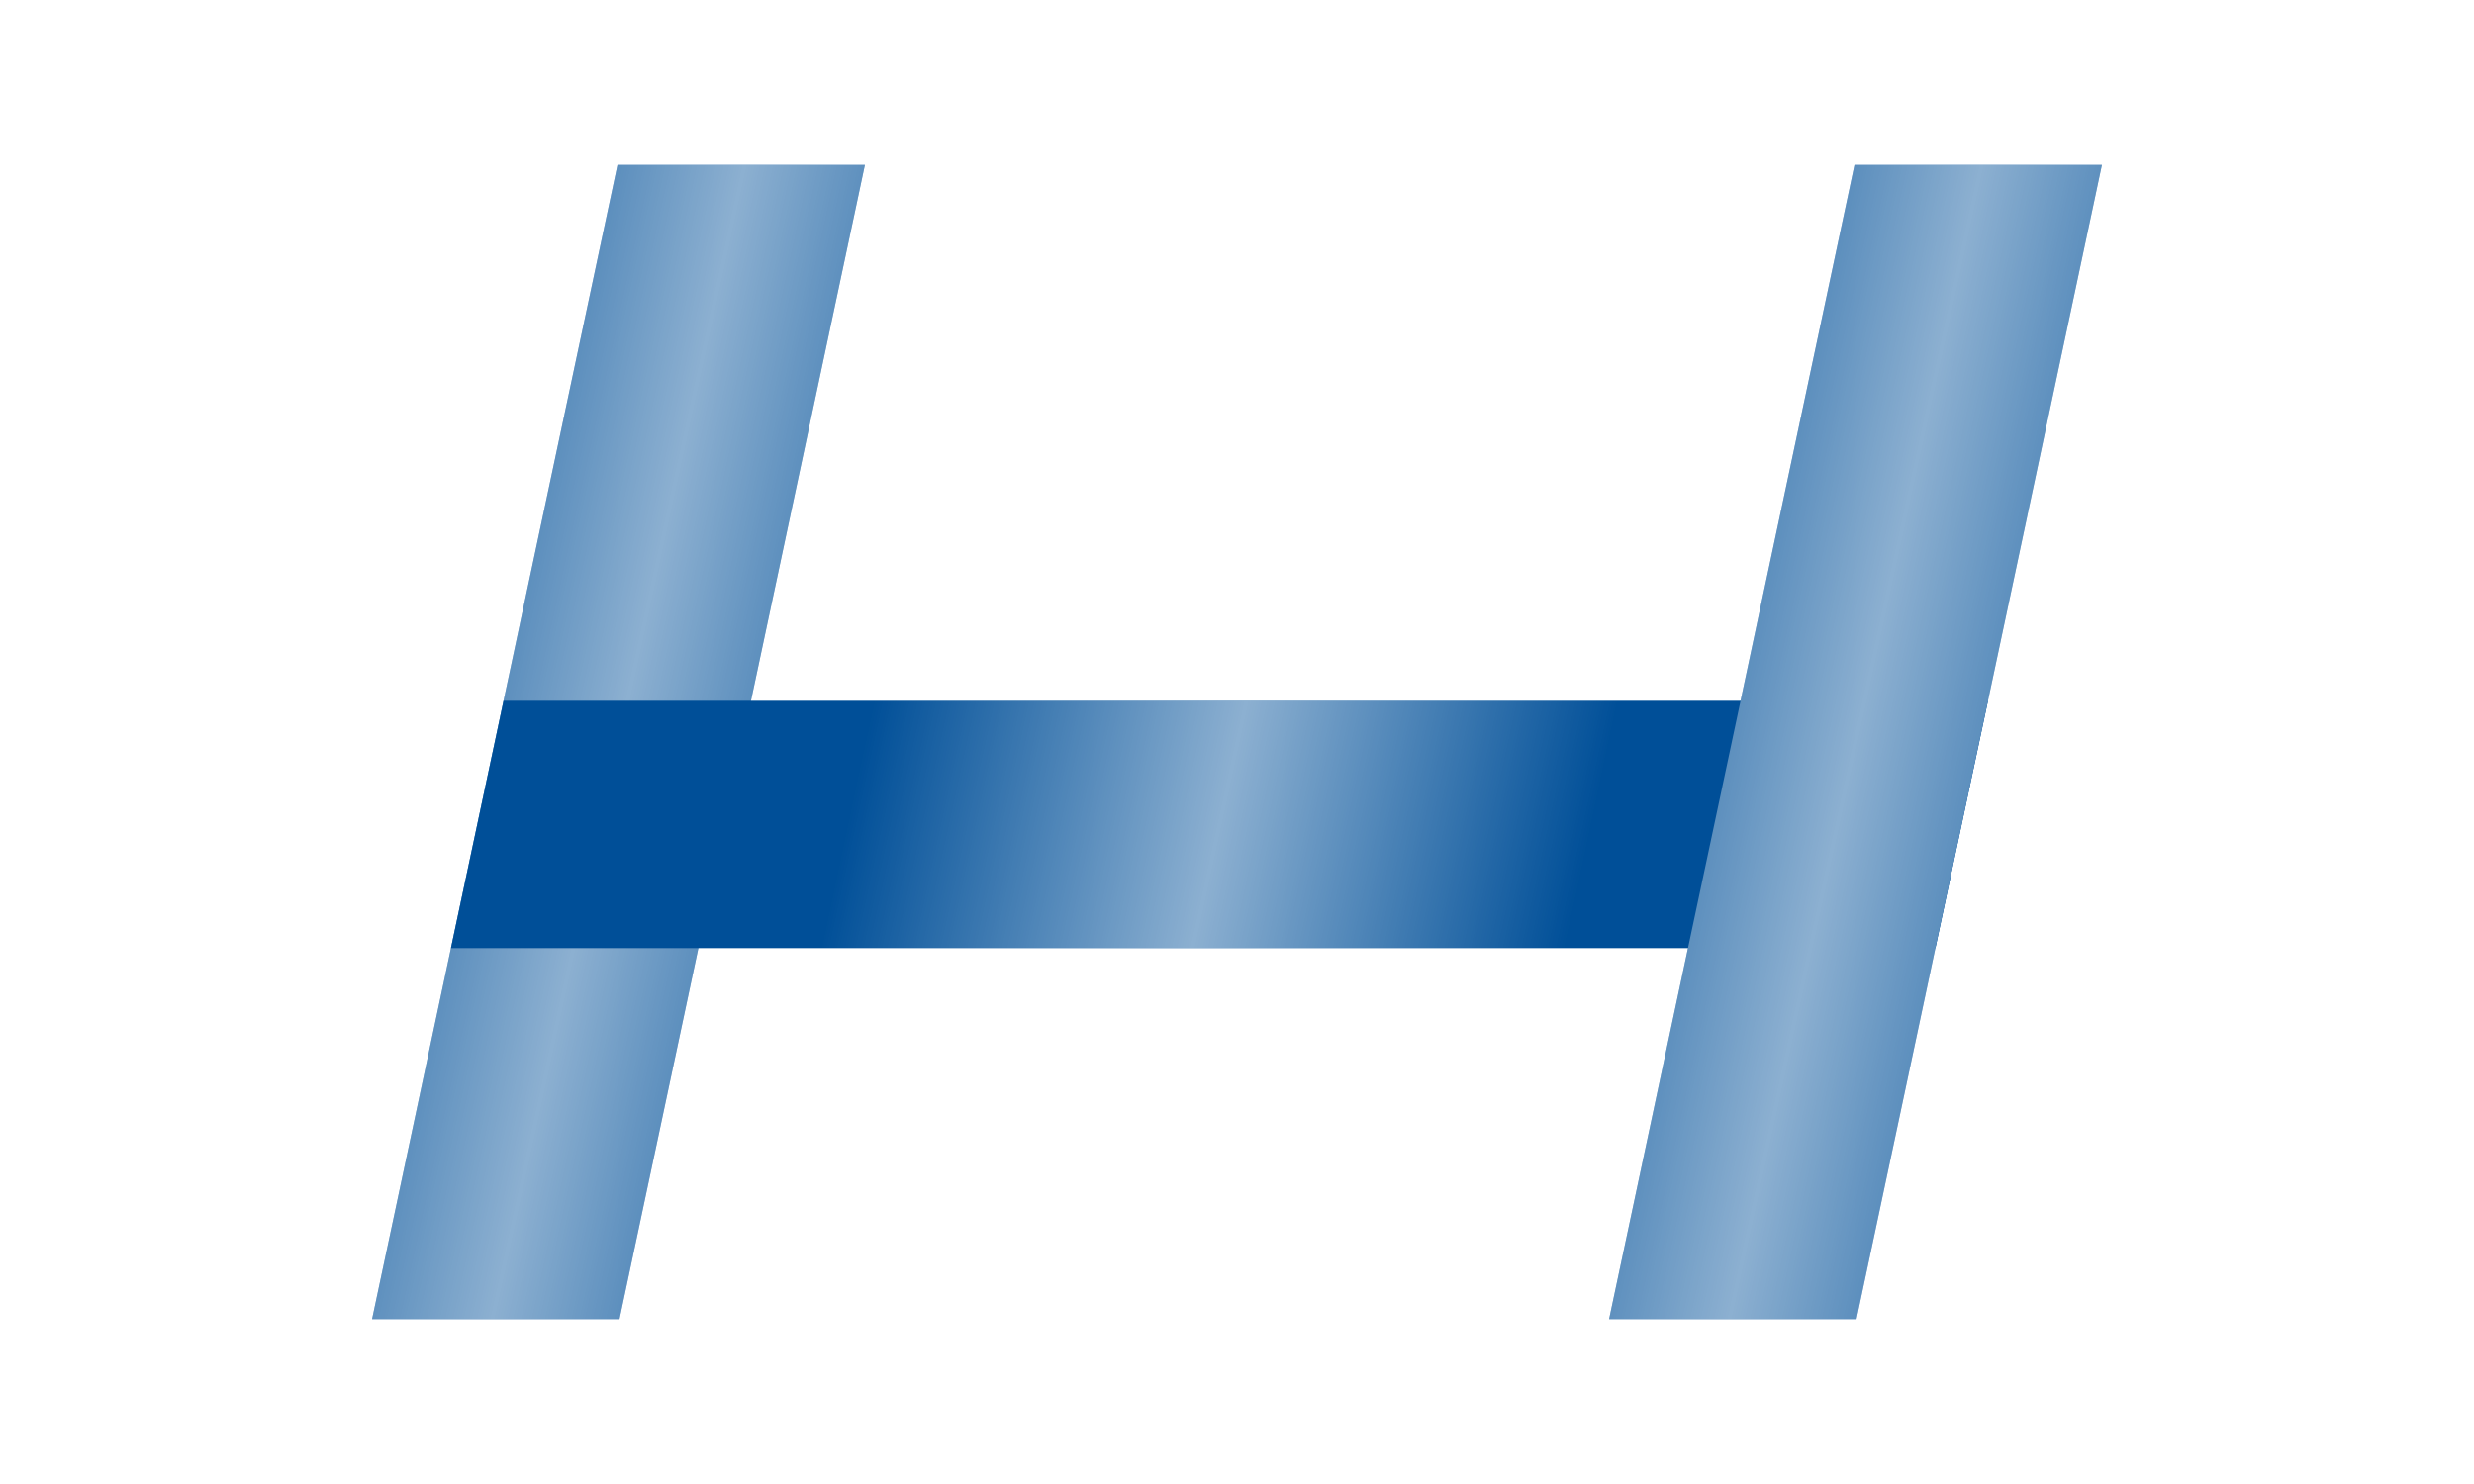
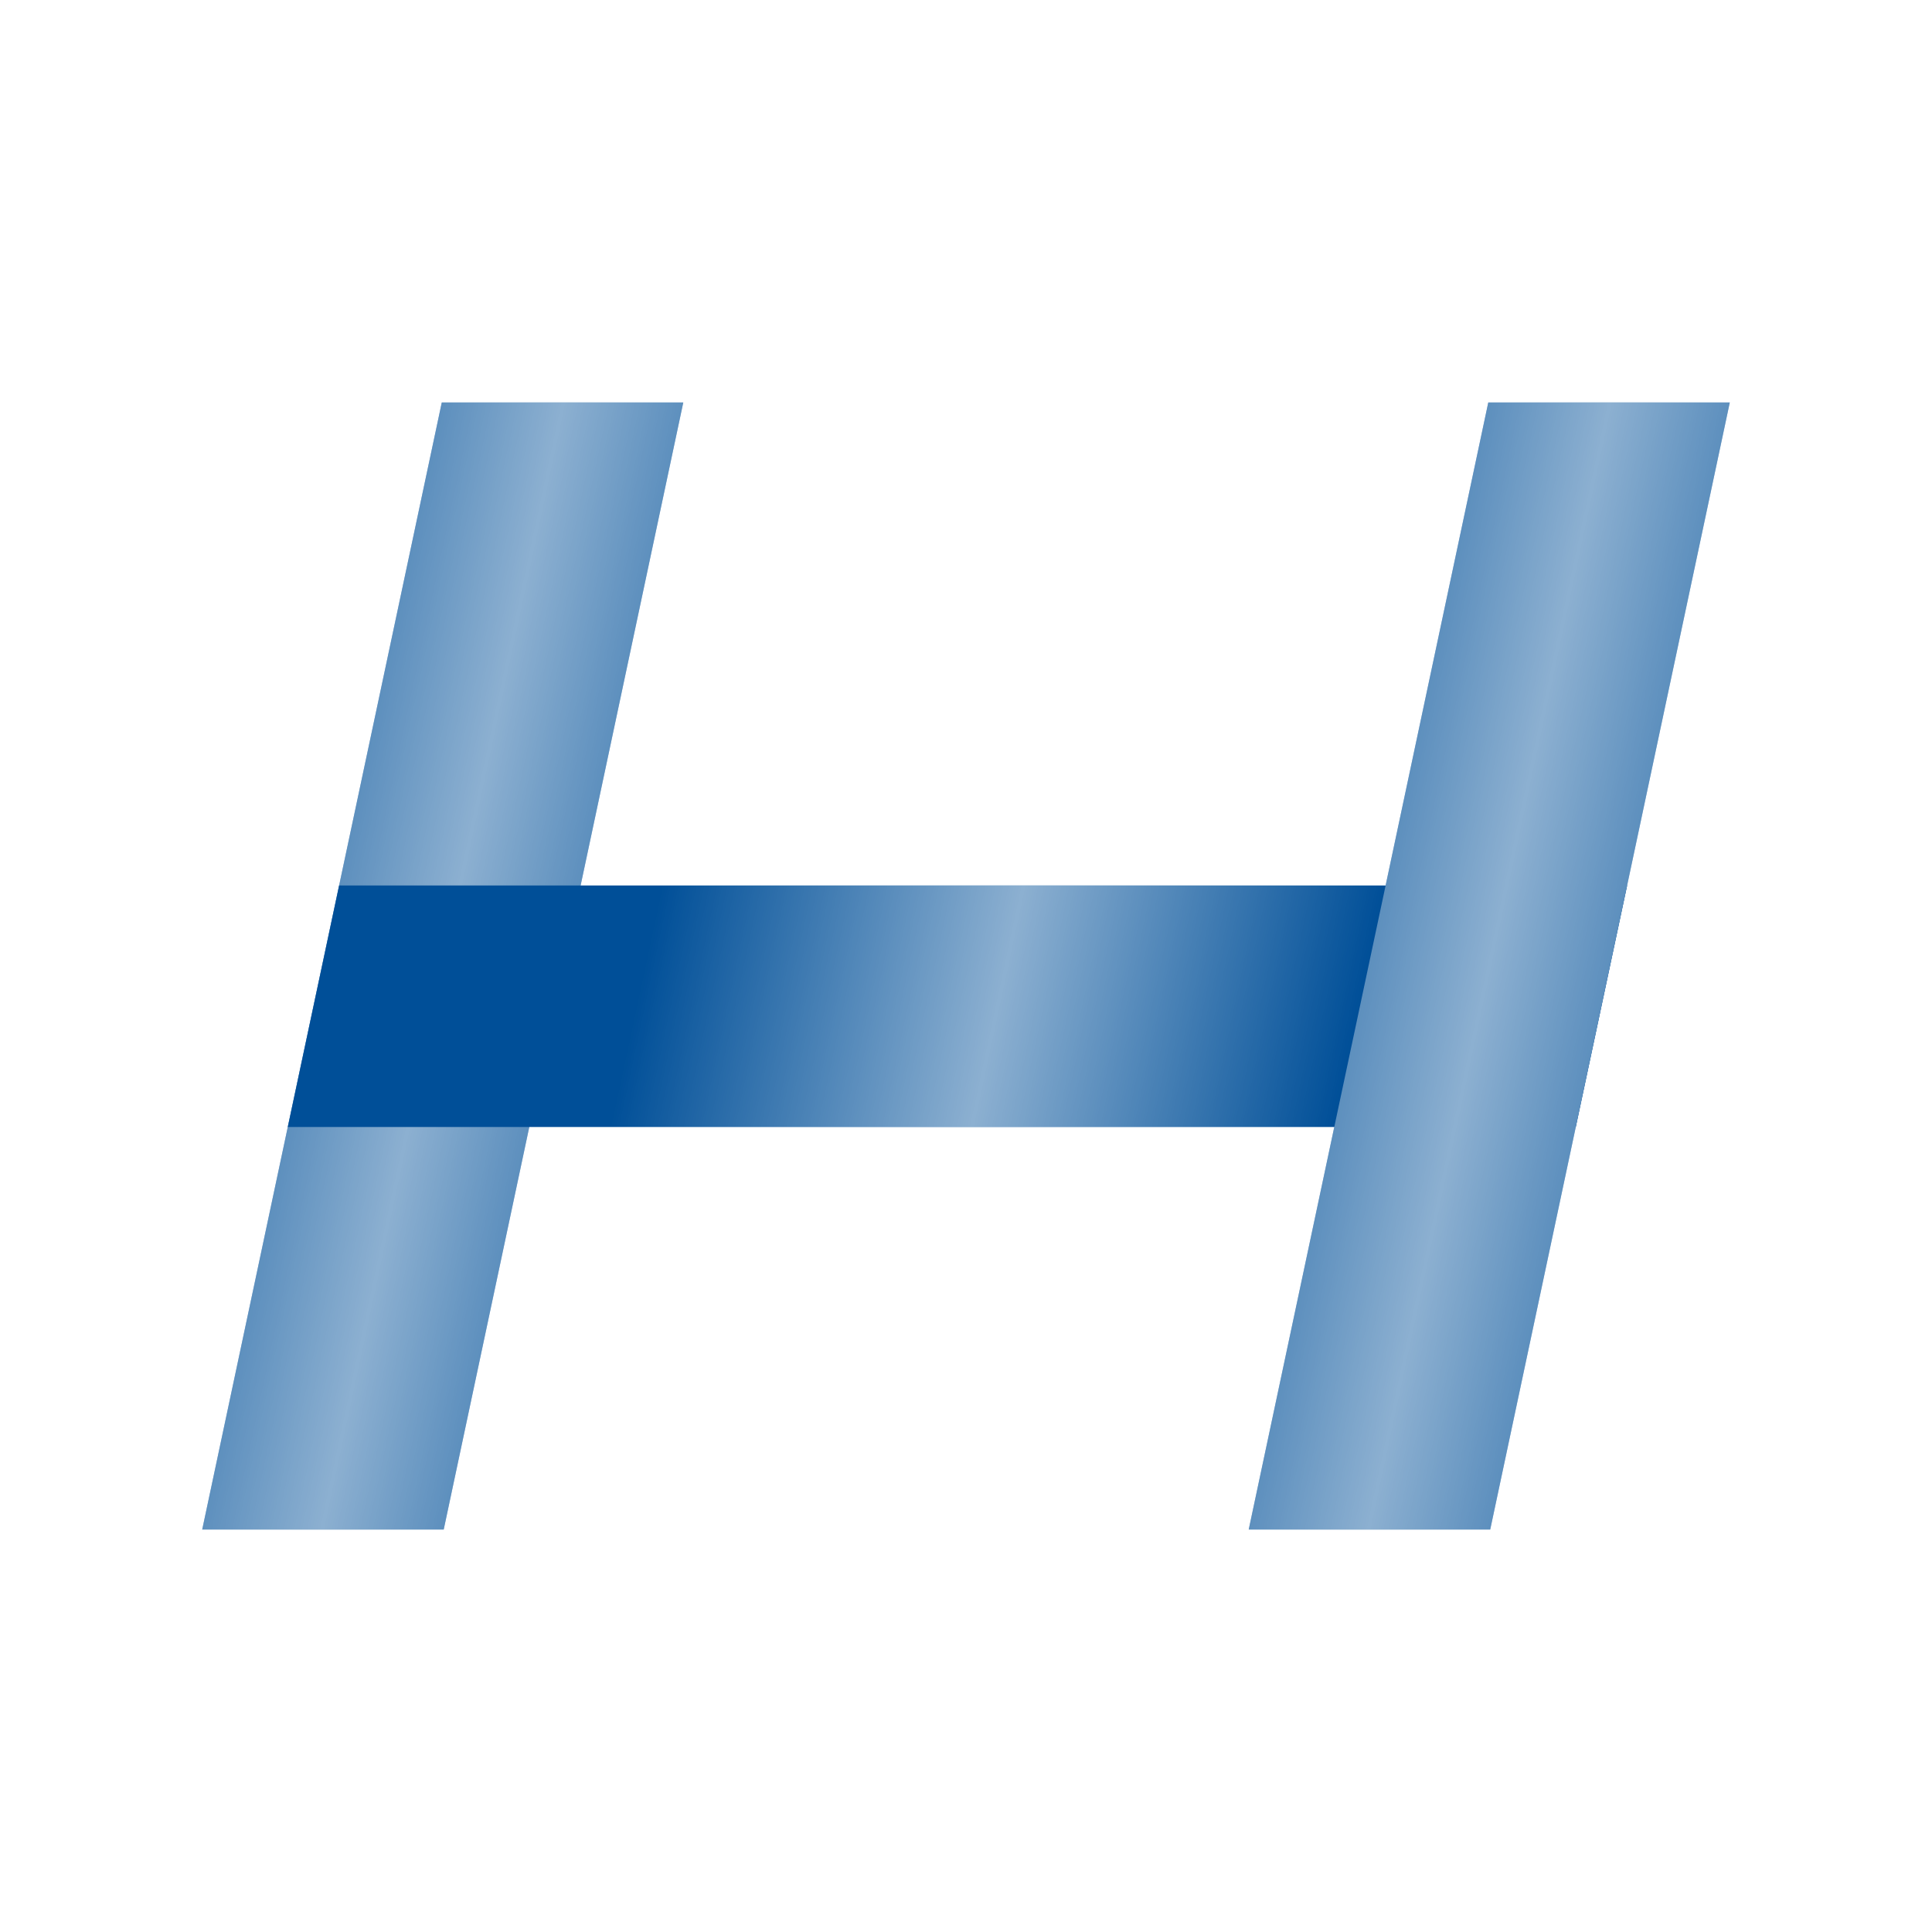
- <svg xmlns="http://www.w3.org/2000/svg" width="60" height="36" viewBox="0 0 60 36">
+ <svg xmlns="http://www.w3.org/2000/svg" width="24" height="24" viewBox="0 0 24 24">
  <defs>
    <linearGradient id="sheen" x1="0%" y1="0%" x2="100%" y2="0%">
      <stop offset="0%" stop-color="white" stop-opacity="0" />
      <stop offset="50%" stop-color="white" stop-opacity="0.55" />
      <stop offset="100%" stop-color="white" stop-opacity="0" />
    </linearGradient>
    <clipPath id="cL">
-       <rect x="12" y="4" width="6" height="28" />
+       <rect x="4" y="5" width="3" height="14" />
    </clipPath>
    <clipPath id="cM">
-       <rect x="12" y="17" width="36" height="6" />
+       <rect x="4" y="11" width="16" height="3" />
    </clipPath>
    <clipPath id="cR">
-       <rect x="42" y="4" width="6" height="28" />
+       <rect x="17" y="5" width="3" height="14" />
    </clipPath>
  </defs>
  <style>
-     @keyframes swpLR { 0%{transform:translateX(-18px)} 50%,100%{transform:translateX(18px)} }
-     @keyframes swpM  { 0%{transform:translateX(-27px)} 50%,100%{transform:translateX(27px)} }
+     @keyframes swpLR { 0%{transform:translateX(-9px)} 50%,100%{transform:translateX(9px)} }
+     @keyframes swpM  { 0%{transform:translateX(-13px)} 50%,100%{transform:translateX(13px)} }
    .sL{animation:swpLR 1.5s ease-in-out 0s   infinite}
    .sM{animation:swpM  1.5s ease-in-out 0.2s infinite}
    .sR{animation:swpLR 1.5s ease-in-out 0.4s infinite}
  </style>
-   <g transform="translate(30,18) skewX(-12) translate(-30,-18)">
-     <rect x="12" y="4" width="6" height="28" fill="#004F98" />
+   <g transform="translate(12,12) skewX(-12) translate(-12,-12)">
+     <rect x="4" y="5" width="3" height="14" fill="#004F98" />
    <g clip-path="url(#cL)">
-       <rect class="sL" x="6" y="4" width="18" height="28" fill="url(#sheen)" />
+       <rect class="sL" x="1" y="5" width="9" height="14" fill="url(#sheen)" />
    </g>
-     <rect x="12" y="17" width="36" height="6" fill="#004F98" />
+     <rect x="4" y="11" width="16" height="3" fill="#004F98" />
    <g clip-path="url(#cM)">
-       <rect class="sM" x="21" y="17" width="18" height="6" fill="url(#sheen)" />
+       <rect class="sM" x="8" y="11" width="9" height="3" fill="url(#sheen)" />
    </g>
-     <rect x="42" y="4" width="6" height="28" fill="#004F98" />
+     <rect x="17" y="5" width="3" height="14" fill="#004F98" />
    <g clip-path="url(#cR)">
-       <rect class="sR" x="36" y="4" width="18" height="28" fill="url(#sheen)" />
+       <rect class="sR" x="14" y="5" width="9" height="14" fill="url(#sheen)" />
    </g>
  </g>
</svg>
